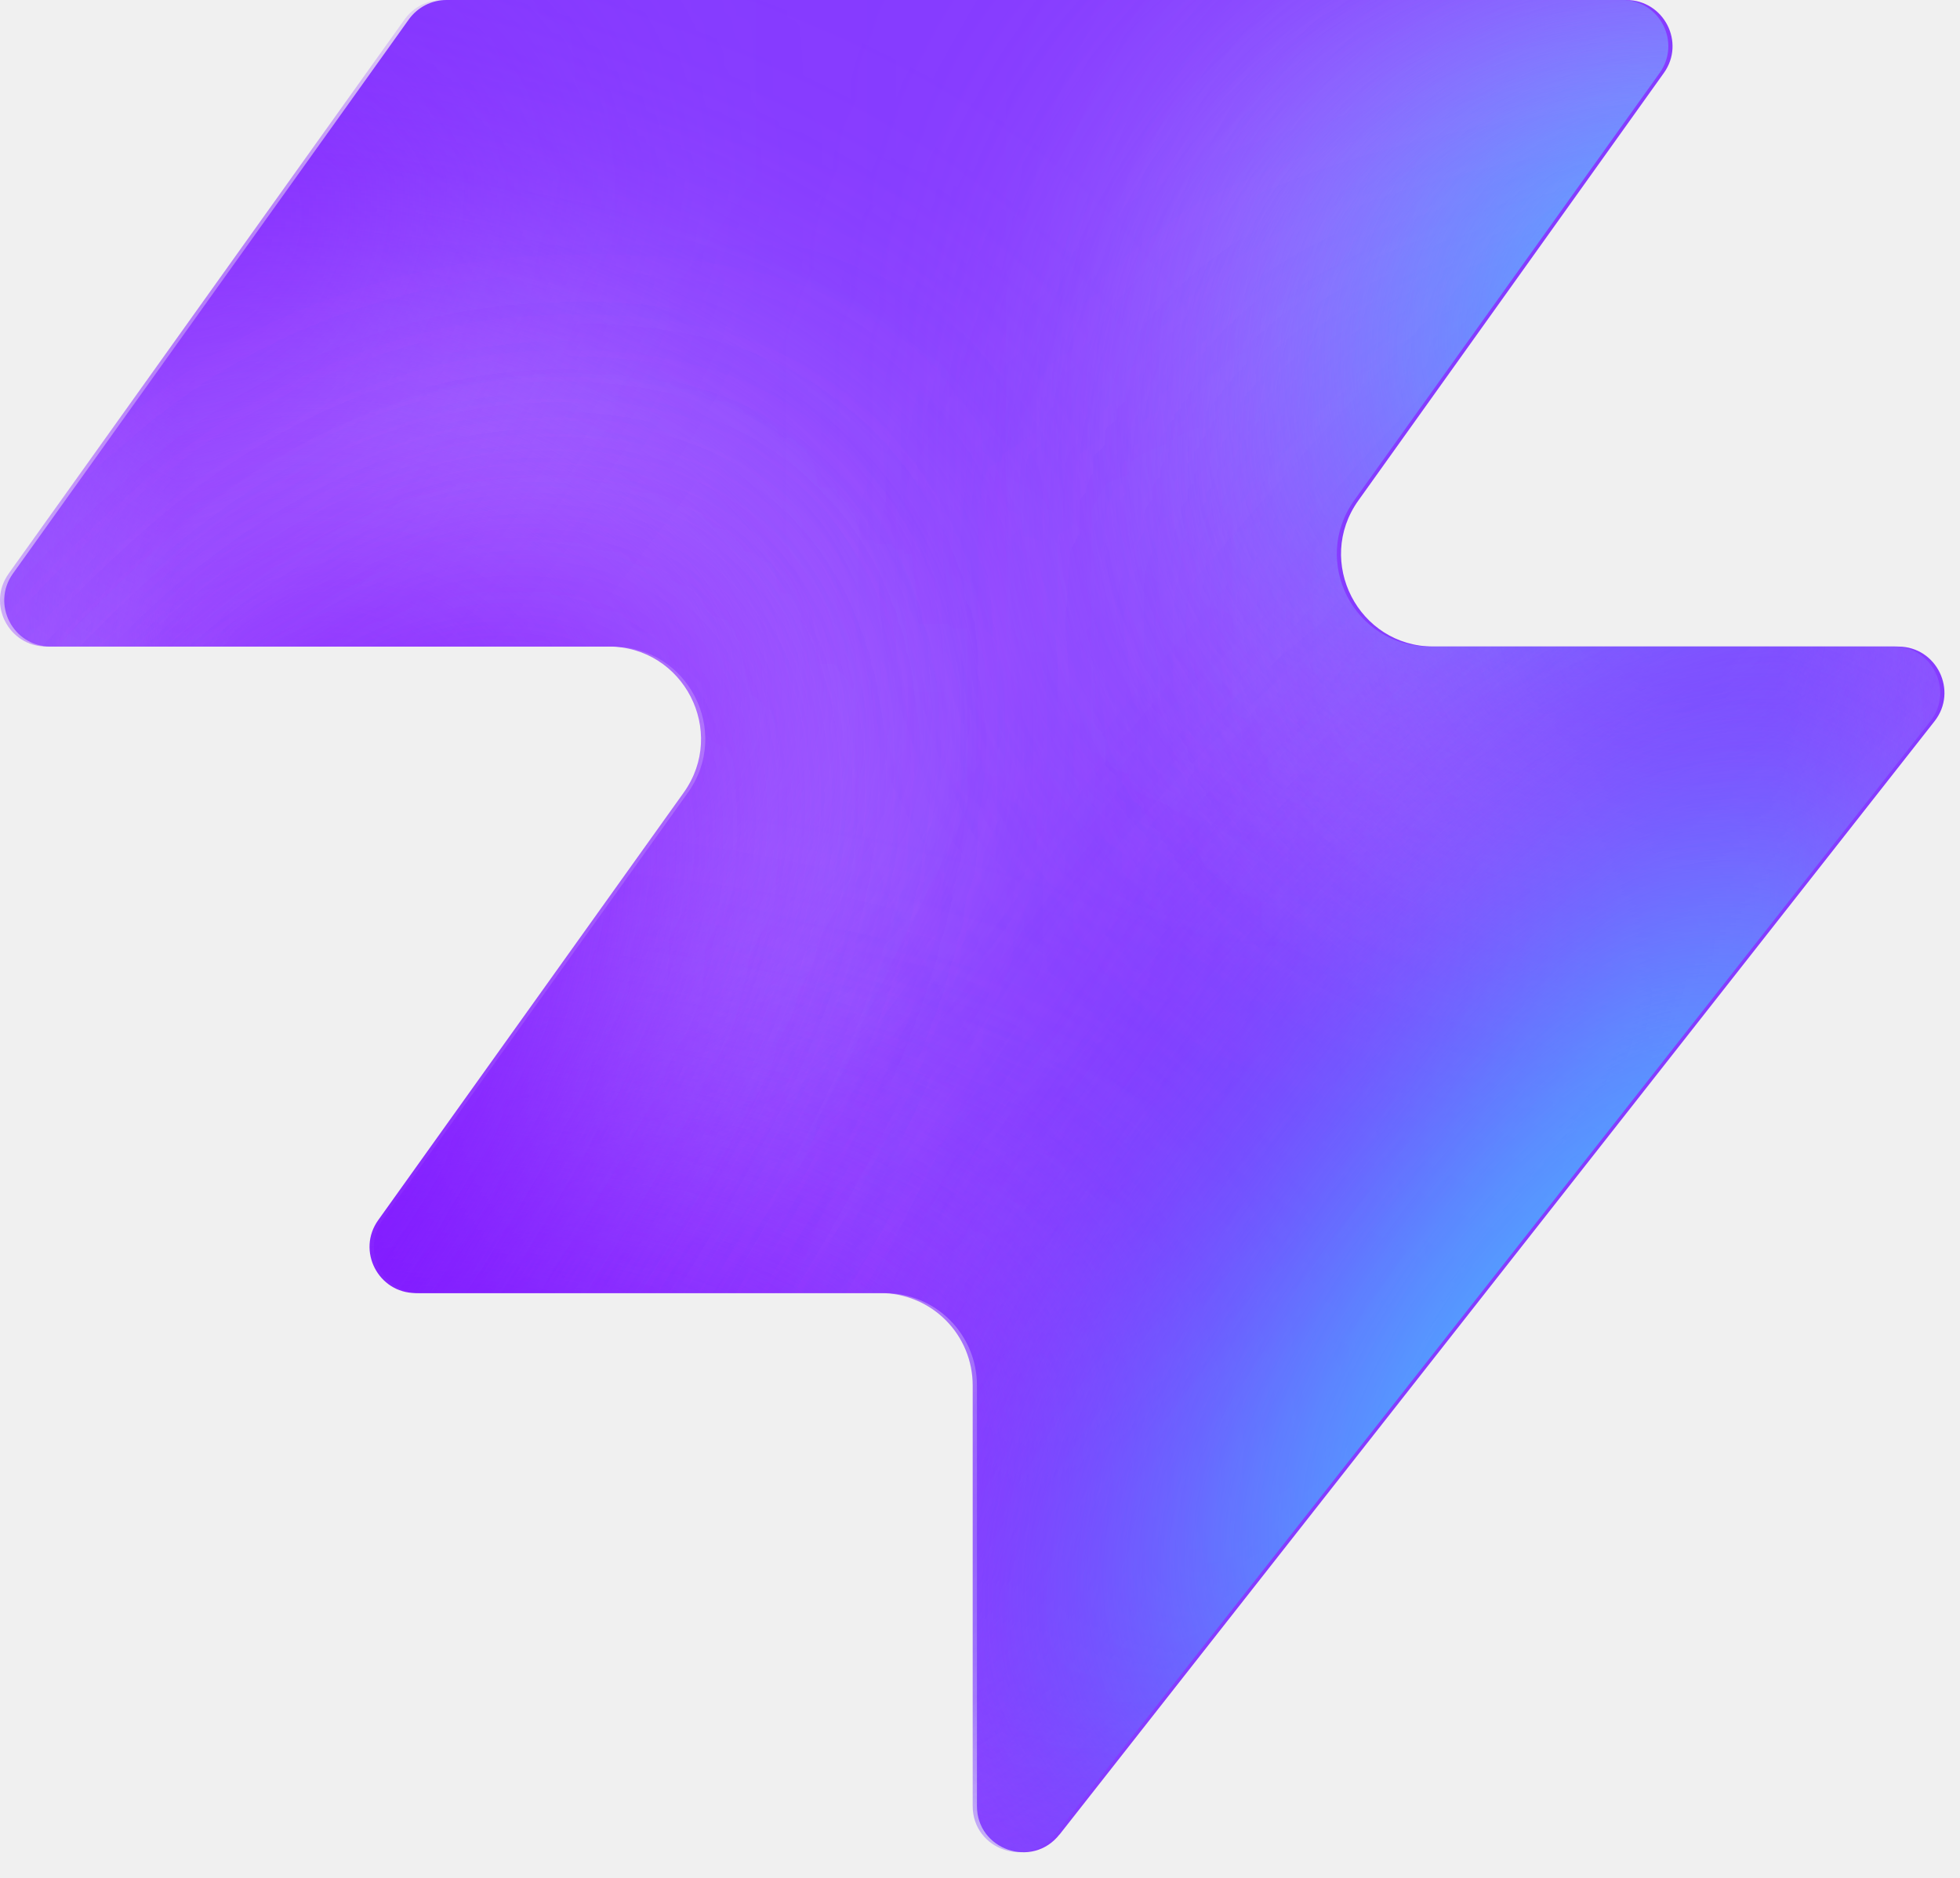
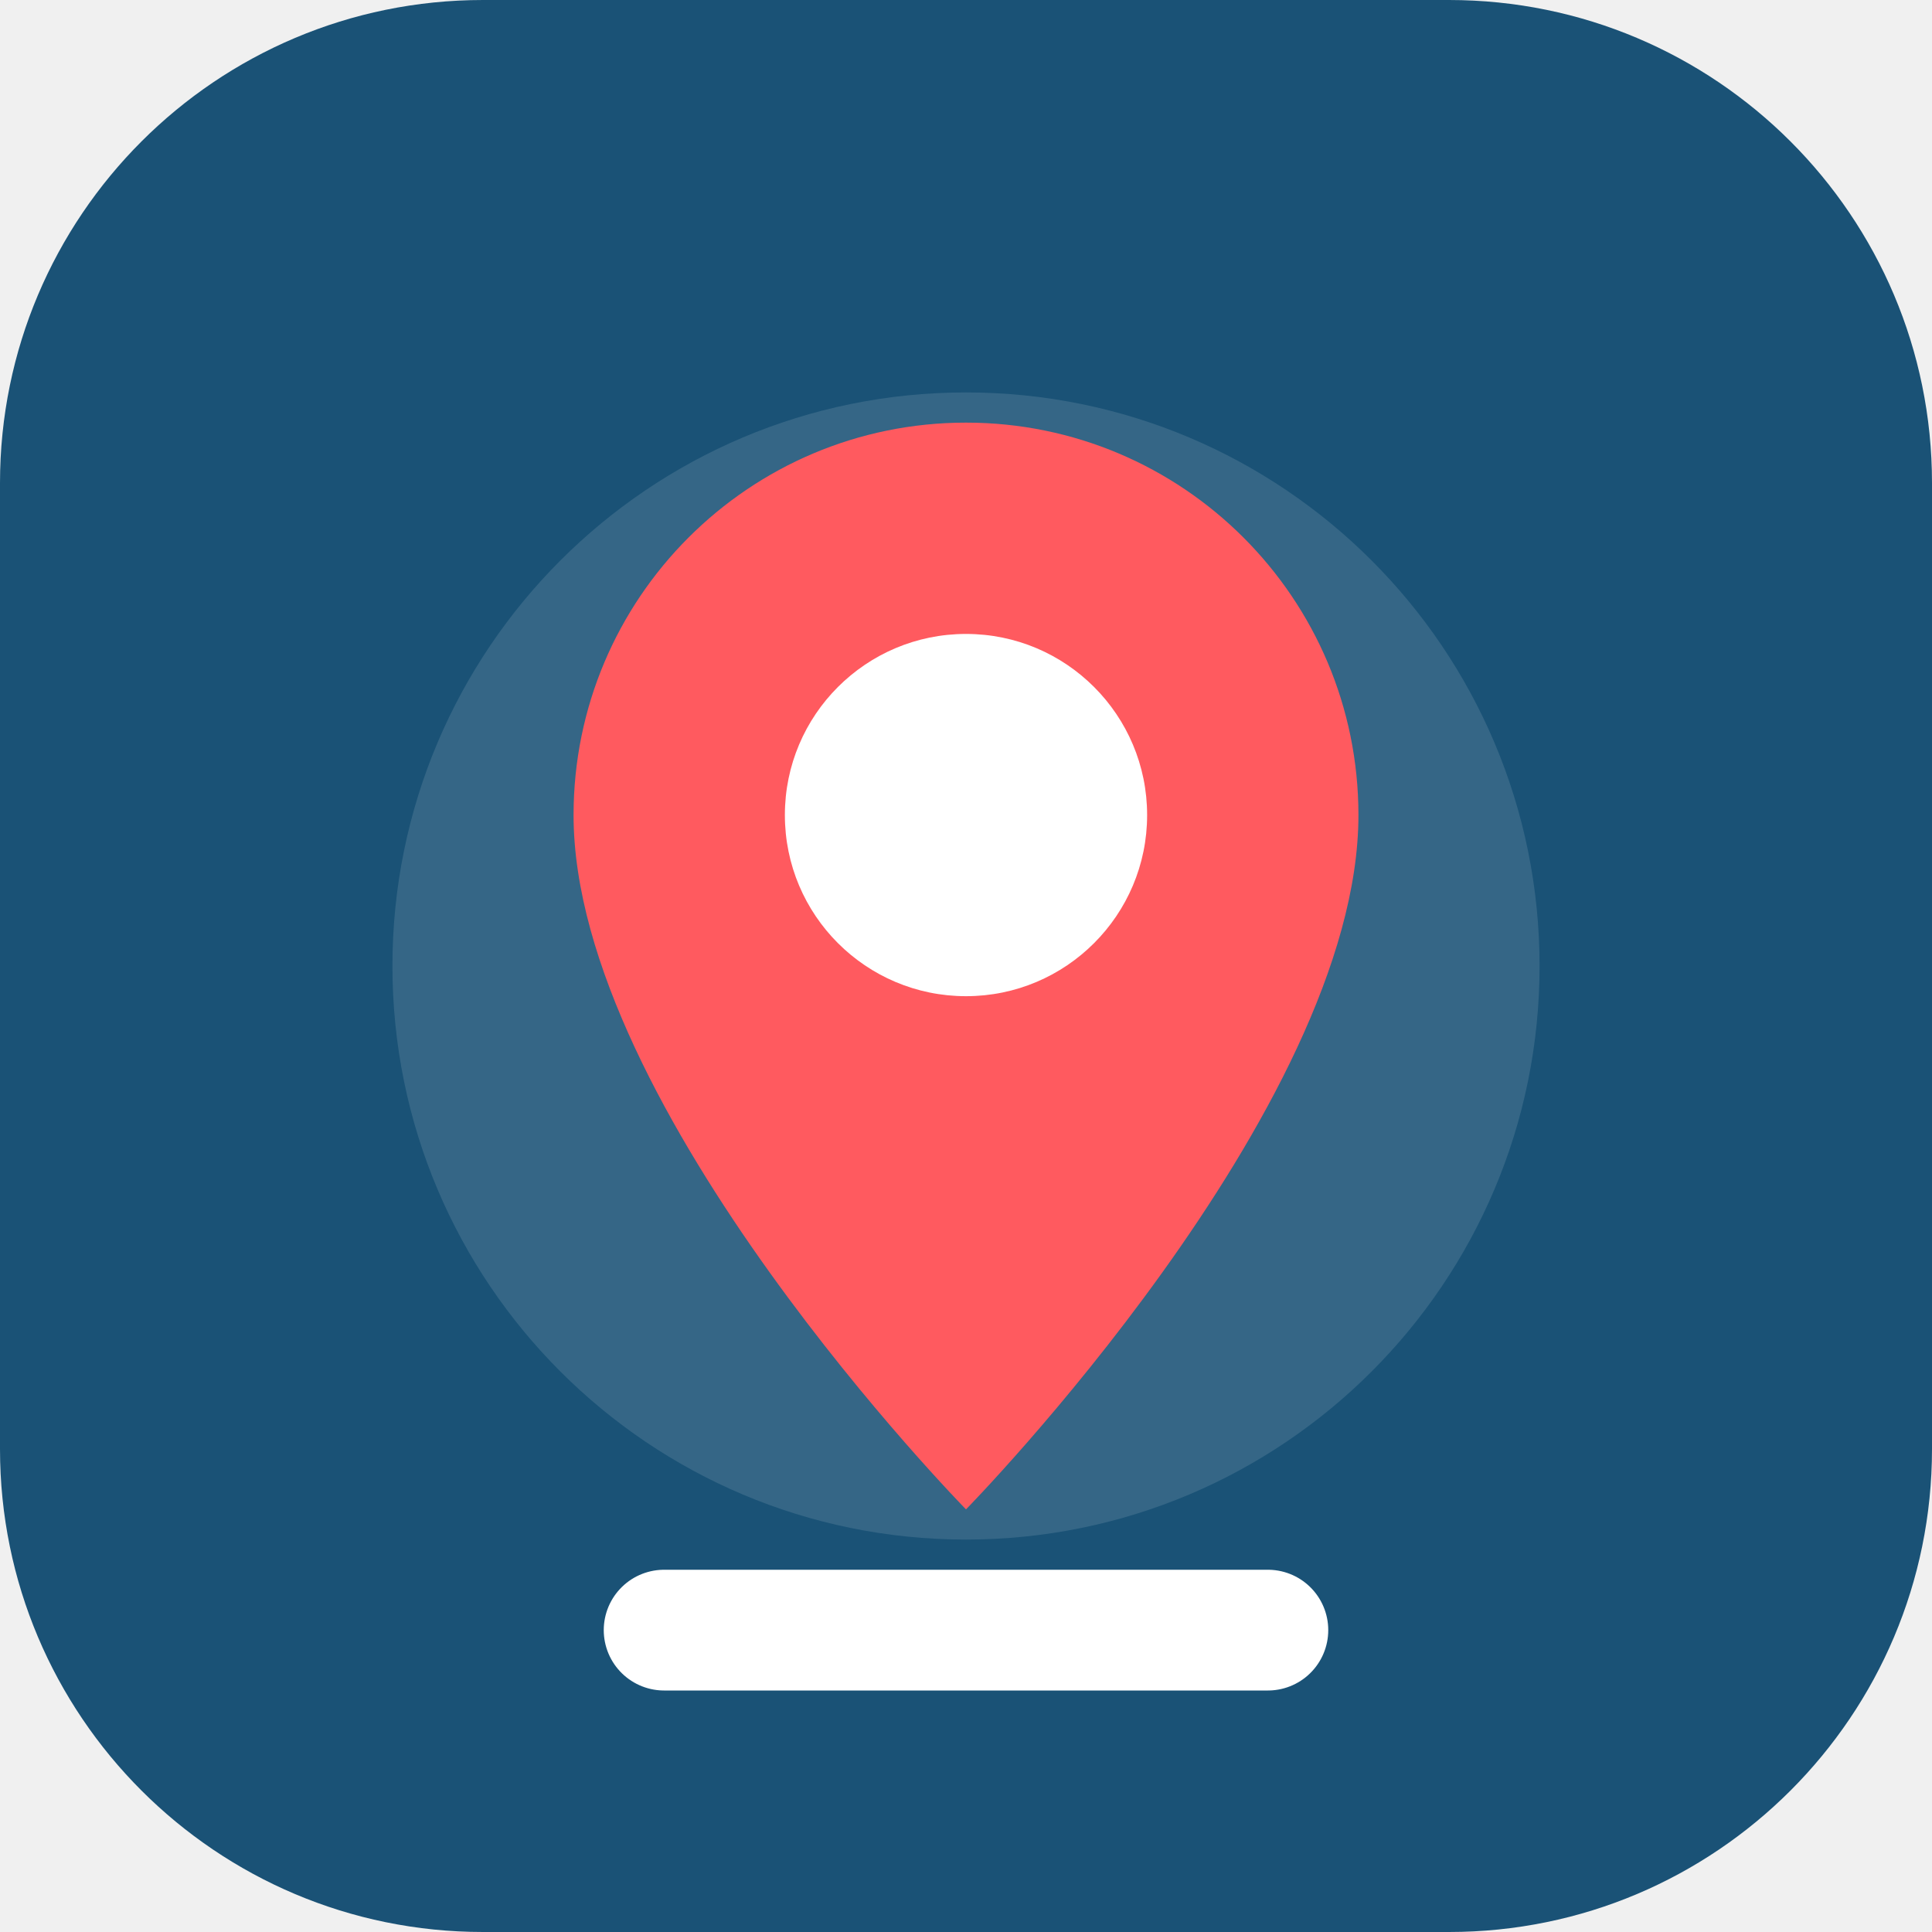
- <svg xmlns="http://www.w3.org/2000/svg" width="48" height="46" fill="none" viewBox="0 0 48 46">
-   <path fill="#863bff" d="M25.946 44.938c-.664.845-2.021.375-2.021-.698V33.937a2.26 2.26 0 0 0-2.262-2.262H10.287c-.92 0-1.456-1.04-.92-1.788l7.48-10.471c1.07-1.497 0-3.578-1.842-3.578H1.237c-.92 0-1.456-1.04-.92-1.788L10.013.474c.214-.297.556-.474.92-.474h28.894c.92 0 1.456 1.04.92 1.788l-7.48 10.471c-1.07 1.498 0 3.579 1.842 3.579h11.377c.943 0 1.473 1.088.89 1.83L25.947 44.94z" style="fill:#863bff;fill:color(display-p3 .525 .23 1);fill-opacity:1" />
-   <mask id="a" width="48" height="46" x="0" y="0" maskUnits="userSpaceOnUse" style="mask-type:alpha">
-     <path fill="#000" d="M25.842 44.938c-.664.844-2.021.375-2.021-.698V33.937a2.26 2.26 0 0 0-2.262-2.262H10.183c-.92 0-1.456-1.04-.92-1.788l7.48-10.471c1.07-1.498 0-3.579-1.842-3.579H1.133c-.92 0-1.456-1.04-.92-1.787L9.91.473c.214-.297.556-.474.92-.474h28.894c.92 0 1.456 1.04.92 1.788l-7.48 10.471c-1.07 1.498 0 3.578 1.842 3.578h11.377c.943 0 1.473 1.088.89 1.832L25.843 44.94z" style="fill:#000;fill-opacity:1" />
-   </mask>
-   <g mask="url(#a)">
-     <g filter="url(#b)">
-       <ellipse cx="5.508" cy="14.704" fill="#ede6ff" rx="5.508" ry="14.704" style="fill:#ede6ff;fill:color(display-p3 .927 .903 1);fill-opacity:1" transform="matrix(.00324 1 1 -.00324 -4.47 31.516)" />
-     </g>
-     <g filter="url(#c)">
-       <ellipse cx="10.399" cy="29.851" fill="#ede6ff" rx="10.399" ry="29.851" style="fill:#ede6ff;fill:color(display-p3 .927 .903 1);fill-opacity:1" transform="matrix(.00324 1 1 -.00324 -39.328 7.883)" />
-     </g>
-     <g filter="url(#d)">
-       <ellipse cx="5.508" cy="30.487" fill="#7e14ff" rx="5.508" ry="30.487" style="fill:#7e14ff;fill:color(display-p3 .492 .077 1);fill-opacity:1" transform="rotate(89.814 -25.913 -14.639)scale(1 -1)" />
-     </g>
-     <g filter="url(#e)">
-       <ellipse cx="5.508" cy="30.599" fill="#7e14ff" rx="5.508" ry="30.599" style="fill:#7e14ff;fill:color(display-p3 .492 .077 1);fill-opacity:1" transform="rotate(89.814 -32.644 -3.334)scale(1 -1)" />
-     </g>
-     <g filter="url(#f)">
-       <ellipse cx="5.508" cy="30.599" fill="#7e14ff" rx="5.508" ry="30.599" style="fill:#7e14ff;fill:color(display-p3 .492 .077 1);fill-opacity:1" transform="matrix(.00324 1 1 -.00324 -34.34 30.47)" />
-     </g>
-     <g filter="url(#g)">
-       <ellipse cx="14.072" cy="22.078" fill="#ede6ff" rx="14.072" ry="22.078" style="fill:#ede6ff;fill:color(display-p3 .927 .903 1);fill-opacity:1" transform="rotate(93.35 24.506 48.493)scale(-1 1)" />
-     </g>
-     <g filter="url(#h)">
-       <ellipse cx="3.47" cy="21.501" fill="#7e14ff" rx="3.47" ry="21.501" style="fill:#7e14ff;fill:color(display-p3 .492 .077 1);fill-opacity:1" transform="rotate(89.009 28.708 47.59)scale(-1 1)" />
-     </g>
-     <g filter="url(#i)">
-       <ellipse cx="3.47" cy="21.501" fill="#7e14ff" rx="3.47" ry="21.501" style="fill:#7e14ff;fill:color(display-p3 .492 .077 1);fill-opacity:1" transform="rotate(89.009 28.708 47.59)scale(-1 1)" />
-     </g>
-     <g filter="url(#j)">
-       <ellipse cx=".387" cy="8.972" fill="#7e14ff" rx="4.407" ry="29.108" style="fill:#7e14ff;fill:color(display-p3 .492 .077 1);fill-opacity:1" transform="rotate(39.51 .387 8.972)" />
-     </g>
-     <g filter="url(#k)">
-       <ellipse cx="47.523" cy="-6.092" fill="#7e14ff" rx="4.407" ry="29.108" style="fill:#7e14ff;fill:color(display-p3 .492 .077 1);fill-opacity:1" transform="rotate(37.892 47.523 -6.092)" />
-     </g>
-     <g filter="url(#l)">
-       <ellipse cx="41.412" cy="6.333" fill="#47bfff" rx="5.971" ry="9.665" style="fill:#47bfff;fill:color(display-p3 .28 .748 1);fill-opacity:1" transform="rotate(37.892 41.412 6.333)" />
-     </g>
-     <g filter="url(#m)">
-       <ellipse cx="-1.879" cy="38.332" fill="#7e14ff" rx="4.407" ry="29.108" style="fill:#7e14ff;fill:color(display-p3 .492 .077 1);fill-opacity:1" transform="rotate(37.892 -1.88 38.332)" />
-     </g>
-     <g filter="url(#n)">
-       <ellipse cx="-1.879" cy="38.332" fill="#7e14ff" rx="4.407" ry="29.108" style="fill:#7e14ff;fill:color(display-p3 .492 .077 1);fill-opacity:1" transform="rotate(37.892 -1.88 38.332)" />
-     </g>
-     <g filter="url(#o)">
-       <ellipse cx="35.651" cy="29.907" fill="#7e14ff" rx="4.407" ry="29.108" style="fill:#7e14ff;fill:color(display-p3 .492 .077 1);fill-opacity:1" transform="rotate(37.892 35.651 29.907)" />
-     </g>
-     <g filter="url(#p)">
-       <ellipse cx="38.418" cy="32.4" fill="#47bfff" rx="5.971" ry="15.297" style="fill:#47bfff;fill:color(display-p3 .28 .748 1);fill-opacity:1" transform="rotate(37.892 38.418 32.4)" />
-     </g>
-   </g>
-   <defs>
-     <filter id="b" width="60.045" height="41.654" x="-19.77" y="16.149" color-interpolation-filters="sRGB" filterUnits="userSpaceOnUse">
-       <feFlood flood-opacity="0" result="BackgroundImageFix" />
-       <feBlend in="SourceGraphic" in2="BackgroundImageFix" result="shape" />
-       <feGaussianBlur result="effect1_foregroundBlur_2002_17158" stdDeviation="7.659" />
-     </filter>
-     <filter id="c" width="90.34" height="51.437" x="-54.613" y="-7.533" color-interpolation-filters="sRGB" filterUnits="userSpaceOnUse">
-       <feFlood flood-opacity="0" result="BackgroundImageFix" />
-       <feBlend in="SourceGraphic" in2="BackgroundImageFix" result="shape" />
-       <feGaussianBlur result="effect1_foregroundBlur_2002_17158" stdDeviation="7.659" />
-     </filter>
-     <filter id="d" width="79.355" height="29.4" x="-49.64" y="2.03" color-interpolation-filters="sRGB" filterUnits="userSpaceOnUse">
-       <feFlood flood-opacity="0" result="BackgroundImageFix" />
-       <feBlend in="SourceGraphic" in2="BackgroundImageFix" result="shape" />
-       <feGaussianBlur result="effect1_foregroundBlur_2002_17158" stdDeviation="4.596" />
-     </filter>
-     <filter id="e" width="79.579" height="29.4" x="-45.045" y="20.029" color-interpolation-filters="sRGB" filterUnits="userSpaceOnUse">
-       <feFlood flood-opacity="0" result="BackgroundImageFix" />
-       <feBlend in="SourceGraphic" in2="BackgroundImageFix" result="shape" />
-       <feGaussianBlur result="effect1_foregroundBlur_2002_17158" stdDeviation="4.596" />
-     </filter>
-     <filter id="f" width="79.579" height="29.4" x="-43.513" y="21.178" color-interpolation-filters="sRGB" filterUnits="userSpaceOnUse">
-       <feFlood flood-opacity="0" result="BackgroundImageFix" />
-       <feBlend in="SourceGraphic" in2="BackgroundImageFix" result="shape" />
-       <feGaussianBlur result="effect1_foregroundBlur_2002_17158" stdDeviation="4.596" />
-     </filter>
-     <filter id="g" width="74.749" height="58.852" x="15.756" y="-17.901" color-interpolation-filters="sRGB" filterUnits="userSpaceOnUse">
-       <feFlood flood-opacity="0" result="BackgroundImageFix" />
-       <feBlend in="SourceGraphic" in2="BackgroundImageFix" result="shape" />
-       <feGaussianBlur result="effect1_foregroundBlur_2002_17158" stdDeviation="7.659" />
-     </filter>
-     <filter id="h" width="61.377" height="25.362" x="23.548" y="2.284" color-interpolation-filters="sRGB" filterUnits="userSpaceOnUse">
-       <feFlood flood-opacity="0" result="BackgroundImageFix" />
-       <feBlend in="SourceGraphic" in2="BackgroundImageFix" result="shape" />
-       <feGaussianBlur result="effect1_foregroundBlur_2002_17158" stdDeviation="4.596" />
-     </filter>
-     <filter id="i" width="61.377" height="25.362" x="23.548" y="2.284" color-interpolation-filters="sRGB" filterUnits="userSpaceOnUse">
-       <feFlood flood-opacity="0" result="BackgroundImageFix" />
-       <feBlend in="SourceGraphic" in2="BackgroundImageFix" result="shape" />
-       <feGaussianBlur result="effect1_foregroundBlur_2002_17158" stdDeviation="4.596" />
-     </filter>
-     <filter id="j" width="56.045" height="63.649" x="-27.636" y="-22.853" color-interpolation-filters="sRGB" filterUnits="userSpaceOnUse">
-       <feFlood flood-opacity="0" result="BackgroundImageFix" />
-       <feBlend in="SourceGraphic" in2="BackgroundImageFix" result="shape" />
-       <feGaussianBlur result="effect1_foregroundBlur_2002_17158" stdDeviation="4.596" />
-     </filter>
-     <filter id="k" width="54.814" height="64.646" x="20.116" y="-38.415" color-interpolation-filters="sRGB" filterUnits="userSpaceOnUse">
-       <feFlood flood-opacity="0" result="BackgroundImageFix" />
-       <feBlend in="SourceGraphic" in2="BackgroundImageFix" result="shape" />
-       <feGaussianBlur result="effect1_foregroundBlur_2002_17158" stdDeviation="4.596" />
-     </filter>
-     <filter id="l" width="33.541" height="35.313" x="24.641" y="-11.323" color-interpolation-filters="sRGB" filterUnits="userSpaceOnUse">
-       <feFlood flood-opacity="0" result="BackgroundImageFix" />
-       <feBlend in="SourceGraphic" in2="BackgroundImageFix" result="shape" />
-       <feGaussianBlur result="effect1_foregroundBlur_2002_17158" stdDeviation="4.596" />
-     </filter>
-     <filter id="m" width="54.814" height="64.646" x="-29.286" y="6.009" color-interpolation-filters="sRGB" filterUnits="userSpaceOnUse">
-       <feFlood flood-opacity="0" result="BackgroundImageFix" />
-       <feBlend in="SourceGraphic" in2="BackgroundImageFix" result="shape" />
-       <feGaussianBlur result="effect1_foregroundBlur_2002_17158" stdDeviation="4.596" />
-     </filter>
-     <filter id="n" width="54.814" height="64.646" x="-29.286" y="6.009" color-interpolation-filters="sRGB" filterUnits="userSpaceOnUse">
-       <feFlood flood-opacity="0" result="BackgroundImageFix" />
-       <feBlend in="SourceGraphic" in2="BackgroundImageFix" result="shape" />
-       <feGaussianBlur result="effect1_foregroundBlur_2002_17158" stdDeviation="4.596" />
-     </filter>
-     <filter id="o" width="54.814" height="64.646" x="8.244" y="-2.416" color-interpolation-filters="sRGB" filterUnits="userSpaceOnUse">
-       <feFlood flood-opacity="0" result="BackgroundImageFix" />
-       <feBlend in="SourceGraphic" in2="BackgroundImageFix" result="shape" />
-       <feGaussianBlur result="effect1_foregroundBlur_2002_17158" stdDeviation="4.596" />
-     </filter>
-     <filter id="p" width="39.409" height="43.623" x="18.713" y="10.588" color-interpolation-filters="sRGB" filterUnits="userSpaceOnUse">
-       <feFlood flood-opacity="0" result="BackgroundImageFix" />
-       <feBlend in="SourceGraphic" in2="BackgroundImageFix" result="shape" />
-       <feGaussianBlur result="effect1_foregroundBlur_2002_17158" stdDeviation="4.596" />
-     </filter>
-   </defs>
+ <svg xmlns="http://www.w3.org/2000/svg" viewBox="0 0 64 64" fill="none">
+   <rect width="64" height="64" rx="16" fill="#1A5276" />
+   <circle cx="32" cy="32" r="19" fill="#FFFFFF" fill-opacity="0.12" />
+   <path d="M32 14C24.82 14 19 19.82 19 27C19 36.75 32 50 32 50C32 50 45 36.75 45 27C45 19.82 39.18 14 32 14Z" fill="#FF5A5F" />
+   <circle cx="32" cy="27" r="6" fill="#FFFFFF" />
+   <path d="M22 54H42" stroke="#FFFFFF" stroke-width="4" stroke-linecap="round" />
</svg>
